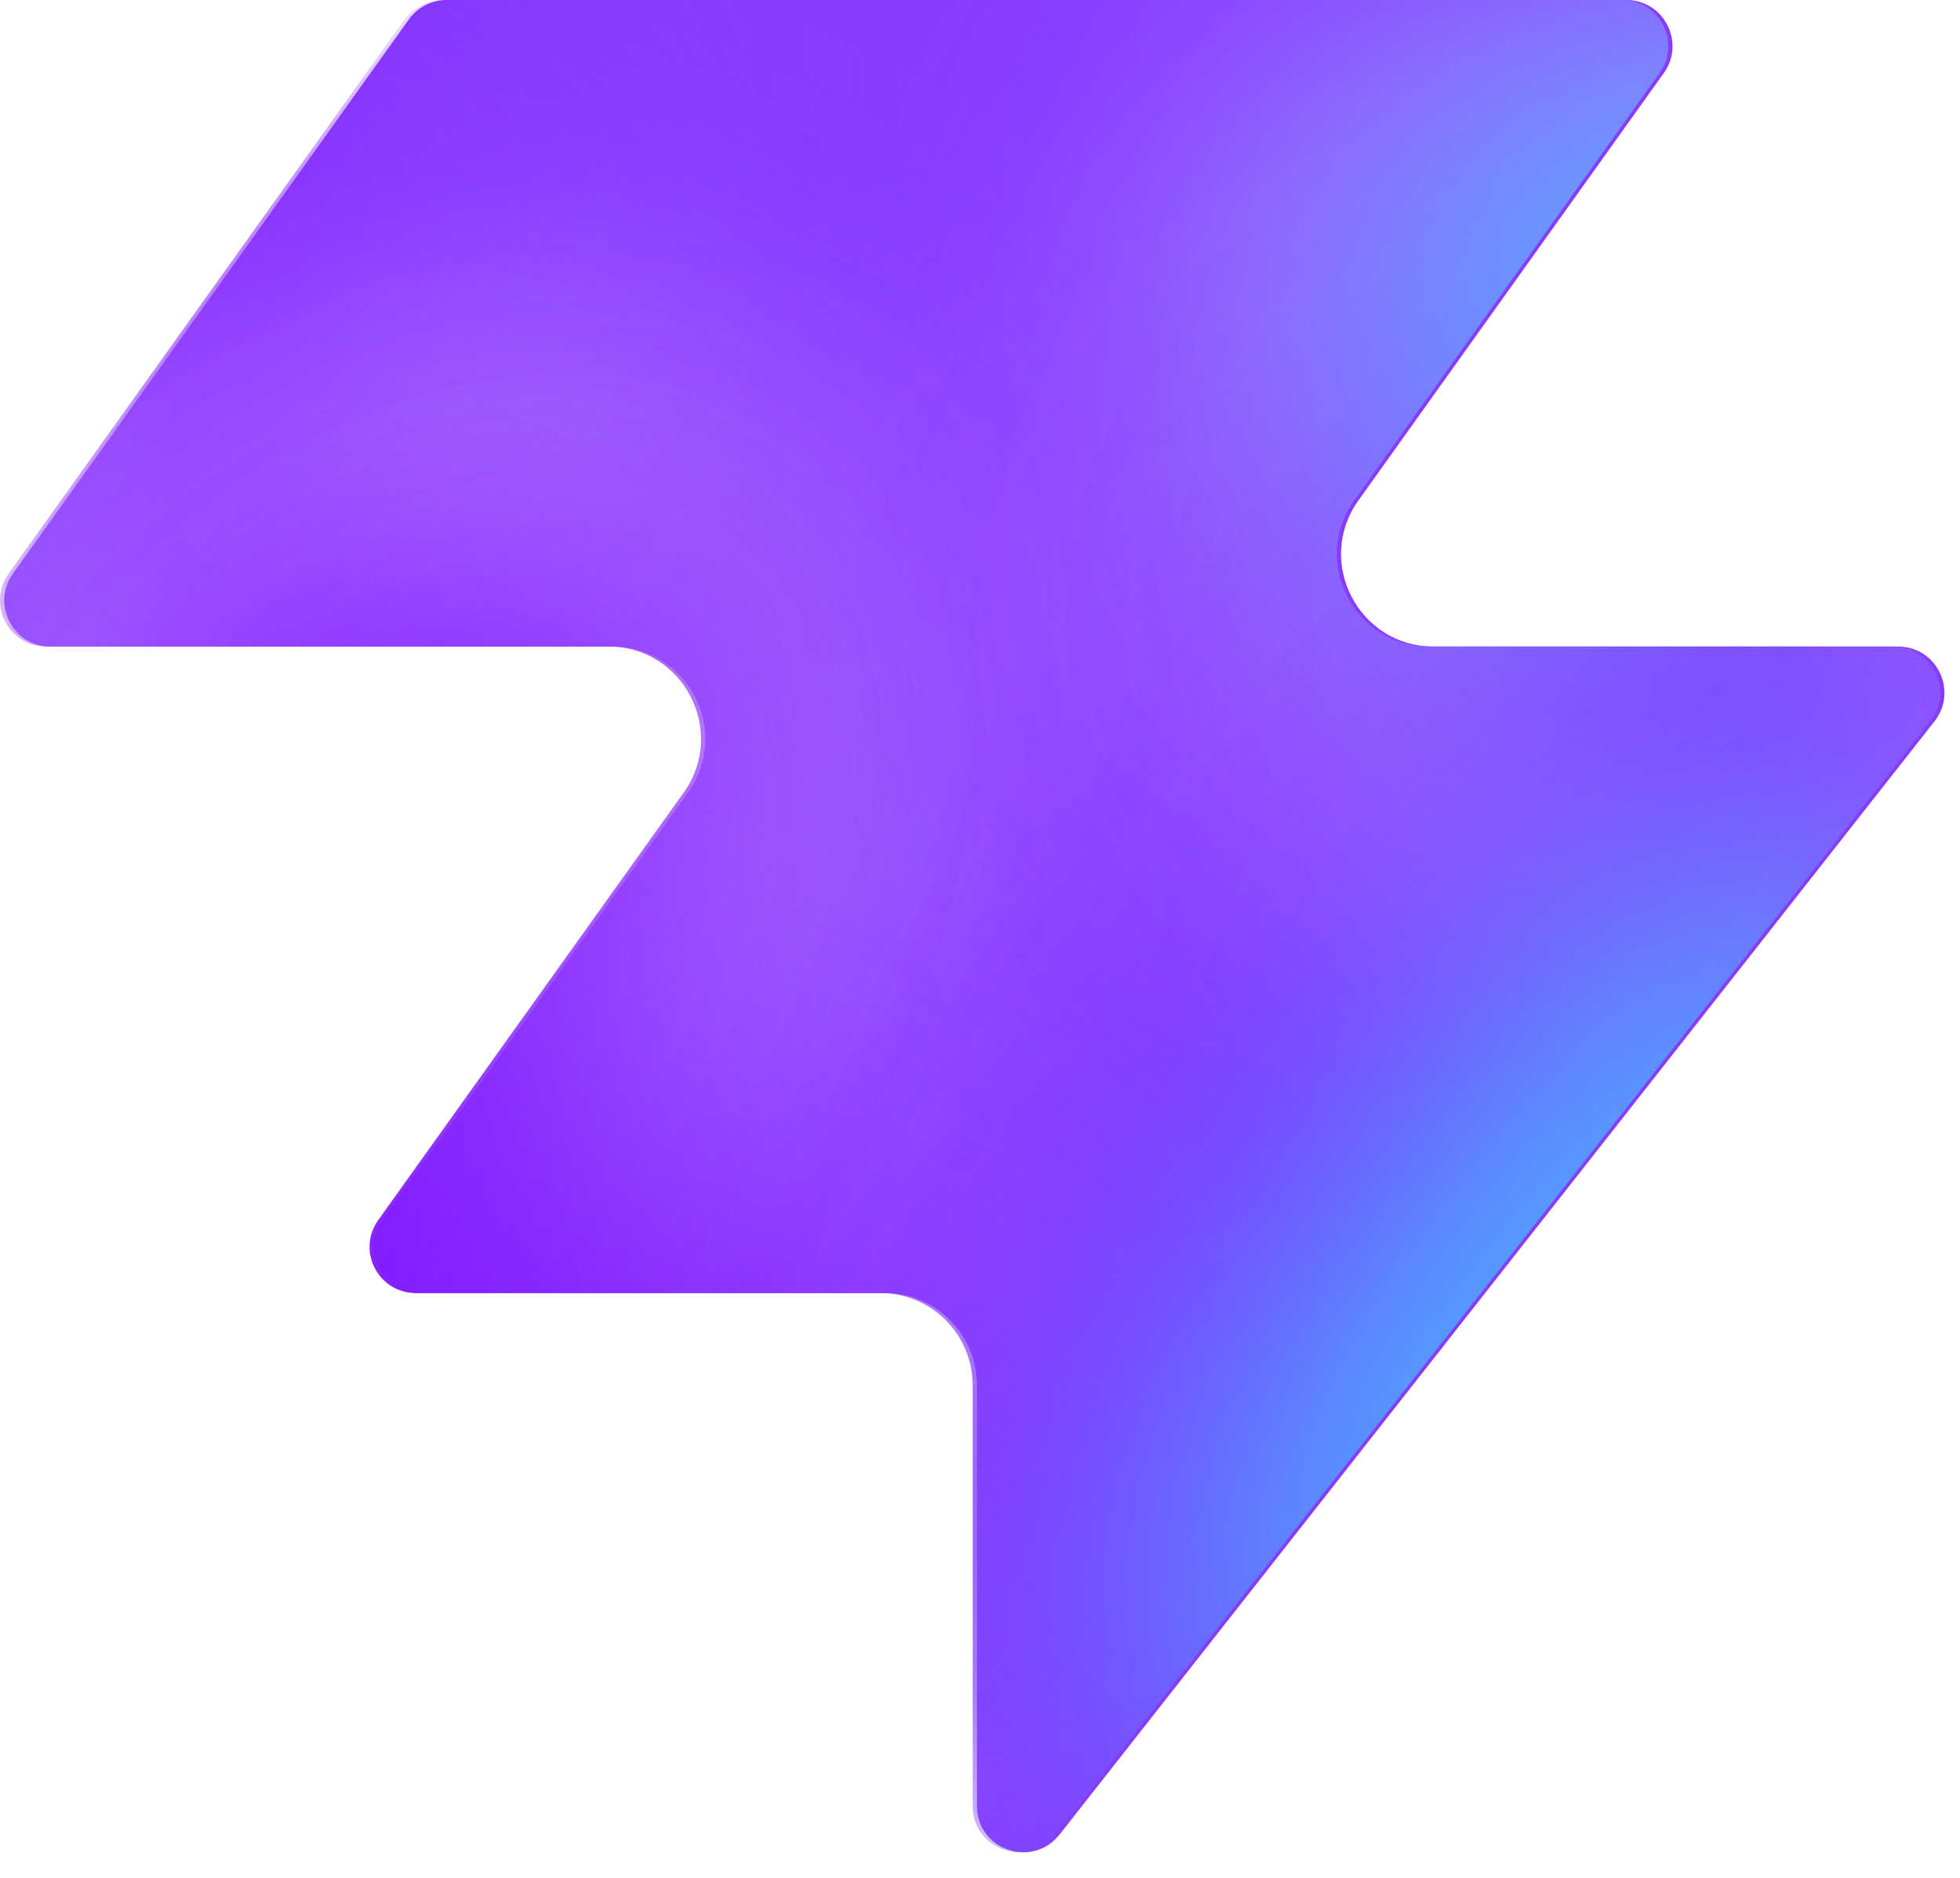
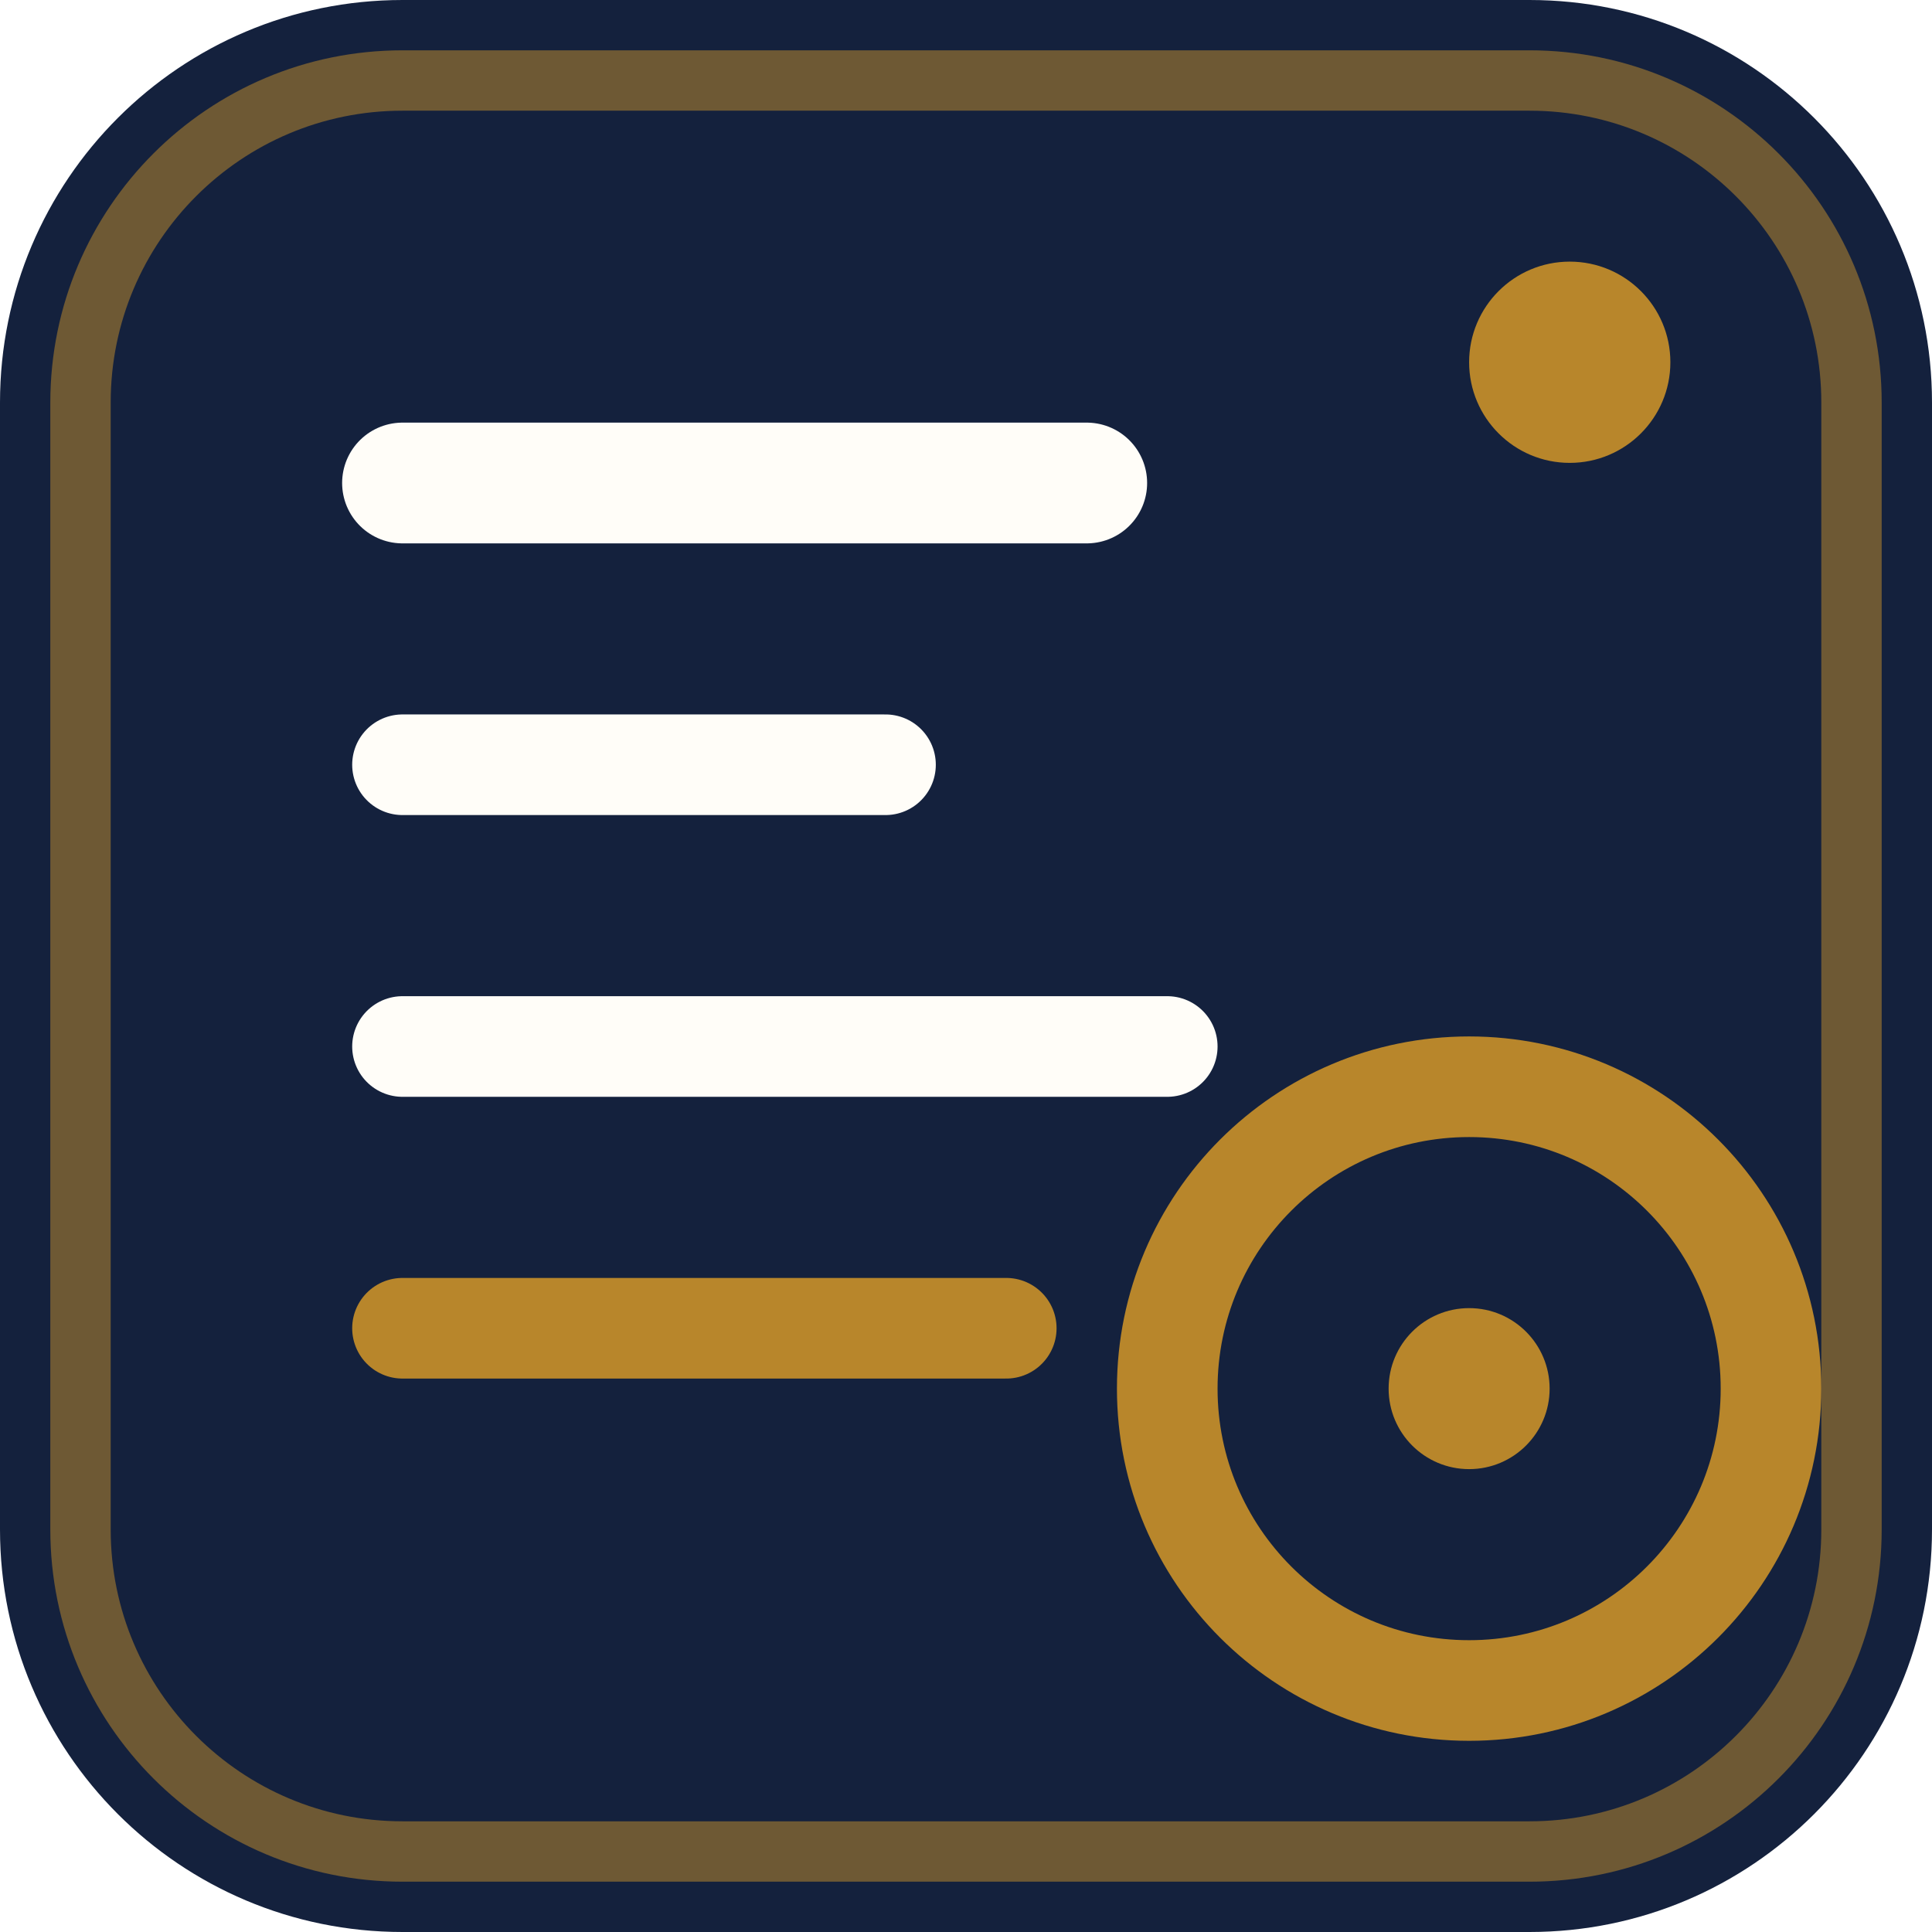
- <svg xmlns="http://www.w3.org/2000/svg" width="48" height="46" fill="none" viewBox="0 0 48 46">
-   <path fill="#863bff" d="M25.946 44.938c-.664.845-2.021.375-2.021-.698V33.937a2.26 2.26 0 0 0-2.262-2.262H10.287c-.92 0-1.456-1.04-.92-1.788l7.48-10.471c1.07-1.497 0-3.578-1.842-3.578H1.237c-.92 0-1.456-1.04-.92-1.788L10.013.474c.214-.297.556-.474.92-.474h28.894c.92 0 1.456 1.04.92 1.788l-7.48 10.471c-1.07 1.498 0 3.579 1.842 3.579h11.377c.943 0 1.473 1.088.89 1.83L25.947 44.94z" style="fill:#863bff;fill:color(display-p3 .525 .23 1);fill-opacity:1" />
-   <mask id="a" width="48" height="46" x="0" y="0" maskUnits="userSpaceOnUse" style="mask-type:alpha">
-     <path fill="#000" d="M25.842 44.938c-.664.844-2.021.375-2.021-.698V33.937a2.26 2.26 0 0 0-2.262-2.262H10.183c-.92 0-1.456-1.04-.92-1.788l7.48-10.471c1.07-1.498 0-3.579-1.842-3.579H1.133c-.92 0-1.456-1.04-.92-1.787L9.91.473c.214-.297.556-.474.92-.474h28.894c.92 0 1.456 1.04.92 1.788l-7.48 10.471c-1.07 1.498 0 3.578 1.842 3.578h11.377c.943 0 1.473 1.088.89 1.832L25.843 44.94z" style="fill:#000;fill-opacity:1" />
-   </mask>
-   <g mask="url(#a)">
-     <g filter="url(#b)">
-       <ellipse cx="5.508" cy="14.704" fill="#ede6ff" rx="5.508" ry="14.704" style="fill:#ede6ff;fill:color(display-p3 .927 .903 1);fill-opacity:1" transform="matrix(.00324 1 1 -.00324 -4.47 31.516)" />
-     </g>
-     <g filter="url(#c)">
-       <ellipse cx="10.399" cy="29.851" fill="#ede6ff" rx="10.399" ry="29.851" style="fill:#ede6ff;fill:color(display-p3 .927 .903 1);fill-opacity:1" transform="matrix(.00324 1 1 -.00324 -39.328 7.883)" />
-     </g>
-     <g filter="url(#d)">
-       <ellipse cx="5.508" cy="30.487" fill="#7e14ff" rx="5.508" ry="30.487" style="fill:#7e14ff;fill:color(display-p3 .492 .077 1);fill-opacity:1" transform="rotate(89.814 -25.913 -14.639)scale(1 -1)" />
-     </g>
-     <g filter="url(#e)">
-       <ellipse cx="5.508" cy="30.599" fill="#7e14ff" rx="5.508" ry="30.599" style="fill:#7e14ff;fill:color(display-p3 .492 .077 1);fill-opacity:1" transform="rotate(89.814 -32.644 -3.334)scale(1 -1)" />
-     </g>
-     <g filter="url(#f)">
-       <ellipse cx="5.508" cy="30.599" fill="#7e14ff" rx="5.508" ry="30.599" style="fill:#7e14ff;fill:color(display-p3 .492 .077 1);fill-opacity:1" transform="matrix(.00324 1 1 -.00324 -34.34 30.47)" />
-     </g>
-     <g filter="url(#g)">
-       <ellipse cx="14.072" cy="22.078" fill="#ede6ff" rx="14.072" ry="22.078" style="fill:#ede6ff;fill:color(display-p3 .927 .903 1);fill-opacity:1" transform="rotate(93.35 24.506 48.493)scale(-1 1)" />
-     </g>
-     <g filter="url(#h)">
-       <ellipse cx="3.47" cy="21.501" fill="#7e14ff" rx="3.47" ry="21.501" style="fill:#7e14ff;fill:color(display-p3 .492 .077 1);fill-opacity:1" transform="rotate(89.009 28.708 47.59)scale(-1 1)" />
-     </g>
-     <g filter="url(#i)">
-       <ellipse cx="3.47" cy="21.501" fill="#7e14ff" rx="3.47" ry="21.501" style="fill:#7e14ff;fill:color(display-p3 .492 .077 1);fill-opacity:1" transform="rotate(89.009 28.708 47.59)scale(-1 1)" />
-     </g>
-     <g filter="url(#j)">
-       <ellipse cx=".387" cy="8.972" fill="#7e14ff" rx="4.407" ry="29.108" style="fill:#7e14ff;fill:color(display-p3 .492 .077 1);fill-opacity:1" transform="rotate(39.51 .387 8.972)" />
-     </g>
-     <g filter="url(#k)">
-       <ellipse cx="47.523" cy="-6.092" fill="#7e14ff" rx="4.407" ry="29.108" style="fill:#7e14ff;fill:color(display-p3 .492 .077 1);fill-opacity:1" transform="rotate(37.892 47.523 -6.092)" />
-     </g>
-     <g filter="url(#l)">
-       <ellipse cx="41.412" cy="6.333" fill="#47bfff" rx="5.971" ry="9.665" style="fill:#47bfff;fill:color(display-p3 .28 .748 1);fill-opacity:1" transform="rotate(37.892 41.412 6.333)" />
-     </g>
-     <g filter="url(#m)">
-       <ellipse cx="-1.879" cy="38.332" fill="#7e14ff" rx="4.407" ry="29.108" style="fill:#7e14ff;fill:color(display-p3 .492 .077 1);fill-opacity:1" transform="rotate(37.892 -1.88 38.332)" />
-     </g>
-     <g filter="url(#n)">
-       <ellipse cx="-1.879" cy="38.332" fill="#7e14ff" rx="4.407" ry="29.108" style="fill:#7e14ff;fill:color(display-p3 .492 .077 1);fill-opacity:1" transform="rotate(37.892 -1.88 38.332)" />
-     </g>
-     <g filter="url(#o)">
-       <ellipse cx="35.651" cy="29.907" fill="#7e14ff" rx="4.407" ry="29.108" style="fill:#7e14ff;fill:color(display-p3 .492 .077 1);fill-opacity:1" transform="rotate(37.892 35.651 29.907)" />
-     </g>
-     <g filter="url(#p)">
-       <ellipse cx="38.418" cy="32.4" fill="#47bfff" rx="5.971" ry="15.297" style="fill:#47bfff;fill:color(display-p3 .28 .748 1);fill-opacity:1" transform="rotate(37.892 38.418 32.4)" />
-     </g>
-   </g>
-   <defs>
-     <filter id="b" width="60.045" height="41.654" x="-19.77" y="16.149" color-interpolation-filters="sRGB" filterUnits="userSpaceOnUse">
-       <feFlood flood-opacity="0" result="BackgroundImageFix" />
-       <feBlend in="SourceGraphic" in2="BackgroundImageFix" result="shape" />
-       <feGaussianBlur result="effect1_foregroundBlur_2002_17158" stdDeviation="7.659" />
-     </filter>
-     <filter id="c" width="90.34" height="51.437" x="-54.613" y="-7.533" color-interpolation-filters="sRGB" filterUnits="userSpaceOnUse">
-       <feFlood flood-opacity="0" result="BackgroundImageFix" />
-       <feBlend in="SourceGraphic" in2="BackgroundImageFix" result="shape" />
-       <feGaussianBlur result="effect1_foregroundBlur_2002_17158" stdDeviation="7.659" />
-     </filter>
-     <filter id="d" width="79.355" height="29.4" x="-49.64" y="2.03" color-interpolation-filters="sRGB" filterUnits="userSpaceOnUse">
-       <feFlood flood-opacity="0" result="BackgroundImageFix" />
-       <feBlend in="SourceGraphic" in2="BackgroundImageFix" result="shape" />
-       <feGaussianBlur result="effect1_foregroundBlur_2002_17158" stdDeviation="4.596" />
-     </filter>
-     <filter id="e" width="79.579" height="29.4" x="-45.045" y="20.029" color-interpolation-filters="sRGB" filterUnits="userSpaceOnUse">
-       <feFlood flood-opacity="0" result="BackgroundImageFix" />
-       <feBlend in="SourceGraphic" in2="BackgroundImageFix" result="shape" />
-       <feGaussianBlur result="effect1_foregroundBlur_2002_17158" stdDeviation="4.596" />
-     </filter>
-     <filter id="f" width="79.579" height="29.4" x="-43.513" y="21.178" color-interpolation-filters="sRGB" filterUnits="userSpaceOnUse">
-       <feFlood flood-opacity="0" result="BackgroundImageFix" />
-       <feBlend in="SourceGraphic" in2="BackgroundImageFix" result="shape" />
-       <feGaussianBlur result="effect1_foregroundBlur_2002_17158" stdDeviation="4.596" />
-     </filter>
-     <filter id="g" width="74.749" height="58.852" x="15.756" y="-17.901" color-interpolation-filters="sRGB" filterUnits="userSpaceOnUse">
-       <feFlood flood-opacity="0" result="BackgroundImageFix" />
-       <feBlend in="SourceGraphic" in2="BackgroundImageFix" result="shape" />
-       <feGaussianBlur result="effect1_foregroundBlur_2002_17158" stdDeviation="7.659" />
-     </filter>
-     <filter id="h" width="61.377" height="25.362" x="23.548" y="2.284" color-interpolation-filters="sRGB" filterUnits="userSpaceOnUse">
-       <feFlood flood-opacity="0" result="BackgroundImageFix" />
-       <feBlend in="SourceGraphic" in2="BackgroundImageFix" result="shape" />
-       <feGaussianBlur result="effect1_foregroundBlur_2002_17158" stdDeviation="4.596" />
-     </filter>
-     <filter id="i" width="61.377" height="25.362" x="23.548" y="2.284" color-interpolation-filters="sRGB" filterUnits="userSpaceOnUse">
-       <feFlood flood-opacity="0" result="BackgroundImageFix" />
-       <feBlend in="SourceGraphic" in2="BackgroundImageFix" result="shape" />
-       <feGaussianBlur result="effect1_foregroundBlur_2002_17158" stdDeviation="4.596" />
-     </filter>
-     <filter id="j" width="56.045" height="63.649" x="-27.636" y="-22.853" color-interpolation-filters="sRGB" filterUnits="userSpaceOnUse">
-       <feFlood flood-opacity="0" result="BackgroundImageFix" />
-       <feBlend in="SourceGraphic" in2="BackgroundImageFix" result="shape" />
-       <feGaussianBlur result="effect1_foregroundBlur_2002_17158" stdDeviation="4.596" />
-     </filter>
-     <filter id="k" width="54.814" height="64.646" x="20.116" y="-38.415" color-interpolation-filters="sRGB" filterUnits="userSpaceOnUse">
-       <feFlood flood-opacity="0" result="BackgroundImageFix" />
-       <feBlend in="SourceGraphic" in2="BackgroundImageFix" result="shape" />
-       <feGaussianBlur result="effect1_foregroundBlur_2002_17158" stdDeviation="4.596" />
-     </filter>
-     <filter id="l" width="33.541" height="35.313" x="24.641" y="-11.323" color-interpolation-filters="sRGB" filterUnits="userSpaceOnUse">
-       <feFlood flood-opacity="0" result="BackgroundImageFix" />
-       <feBlend in="SourceGraphic" in2="BackgroundImageFix" result="shape" />
-       <feGaussianBlur result="effect1_foregroundBlur_2002_17158" stdDeviation="4.596" />
-     </filter>
-     <filter id="m" width="54.814" height="64.646" x="-29.286" y="6.009" color-interpolation-filters="sRGB" filterUnits="userSpaceOnUse">
-       <feFlood flood-opacity="0" result="BackgroundImageFix" />
-       <feBlend in="SourceGraphic" in2="BackgroundImageFix" result="shape" />
-       <feGaussianBlur result="effect1_foregroundBlur_2002_17158" stdDeviation="4.596" />
-     </filter>
-     <filter id="n" width="54.814" height="64.646" x="-29.286" y="6.009" color-interpolation-filters="sRGB" filterUnits="userSpaceOnUse">
-       <feFlood flood-opacity="0" result="BackgroundImageFix" />
-       <feBlend in="SourceGraphic" in2="BackgroundImageFix" result="shape" />
-       <feGaussianBlur result="effect1_foregroundBlur_2002_17158" stdDeviation="4.596" />
-     </filter>
-     <filter id="o" width="54.814" height="64.646" x="8.244" y="-2.416" color-interpolation-filters="sRGB" filterUnits="userSpaceOnUse">
-       <feFlood flood-opacity="0" result="BackgroundImageFix" />
-       <feBlend in="SourceGraphic" in2="BackgroundImageFix" result="shape" />
-       <feGaussianBlur result="effect1_foregroundBlur_2002_17158" stdDeviation="4.596" />
-     </filter>
-     <filter id="p" width="39.409" height="43.623" x="18.713" y="10.588" color-interpolation-filters="sRGB" filterUnits="userSpaceOnUse">
-       <feFlood flood-opacity="0" result="BackgroundImageFix" />
-       <feBlend in="SourceGraphic" in2="BackgroundImageFix" result="shape" />
-       <feGaussianBlur result="effect1_foregroundBlur_2002_17158" stdDeviation="4.596" />
-     </filter>
-   </defs>
+ <svg xmlns="http://www.w3.org/2000/svg" width="48" height="48" viewBox="0 0 48 48" fill="none">
+   <rect width="48" height="48" rx="10" fill="#14213D" />
+   <rect x="2" y="2" width="44" height="44" rx="8" fill="none" stroke="#B8862B" stroke-width="1.5" opacity="0.55" />
+   <circle cx="39" cy="9" r="2.5" fill="#B8862B" />
+   <path d="M10 12h17" stroke="#FFFDF8" stroke-width="3" stroke-linecap="round" />
+   <path d="M10 19h12" stroke="#FFFDF8" stroke-width="2.5" stroke-linecap="round" />
+   <path d="M10 26h19" stroke="#FFFDF8" stroke-width="2.5" stroke-linecap="round" />
+   <path d="M10 33h15" stroke="#B8862B" stroke-width="2.5" stroke-linecap="round" />
+   <path d="M36.5 27a7.5 7.5 0 1 1-7.5 7.5A7.5 7.5 0 0 1 36.5 27z" stroke="#B8862B" stroke-width="2.5" />
+   <circle cx="36.5" cy="34.5" r="2" fill="#B8862B" />
</svg>
